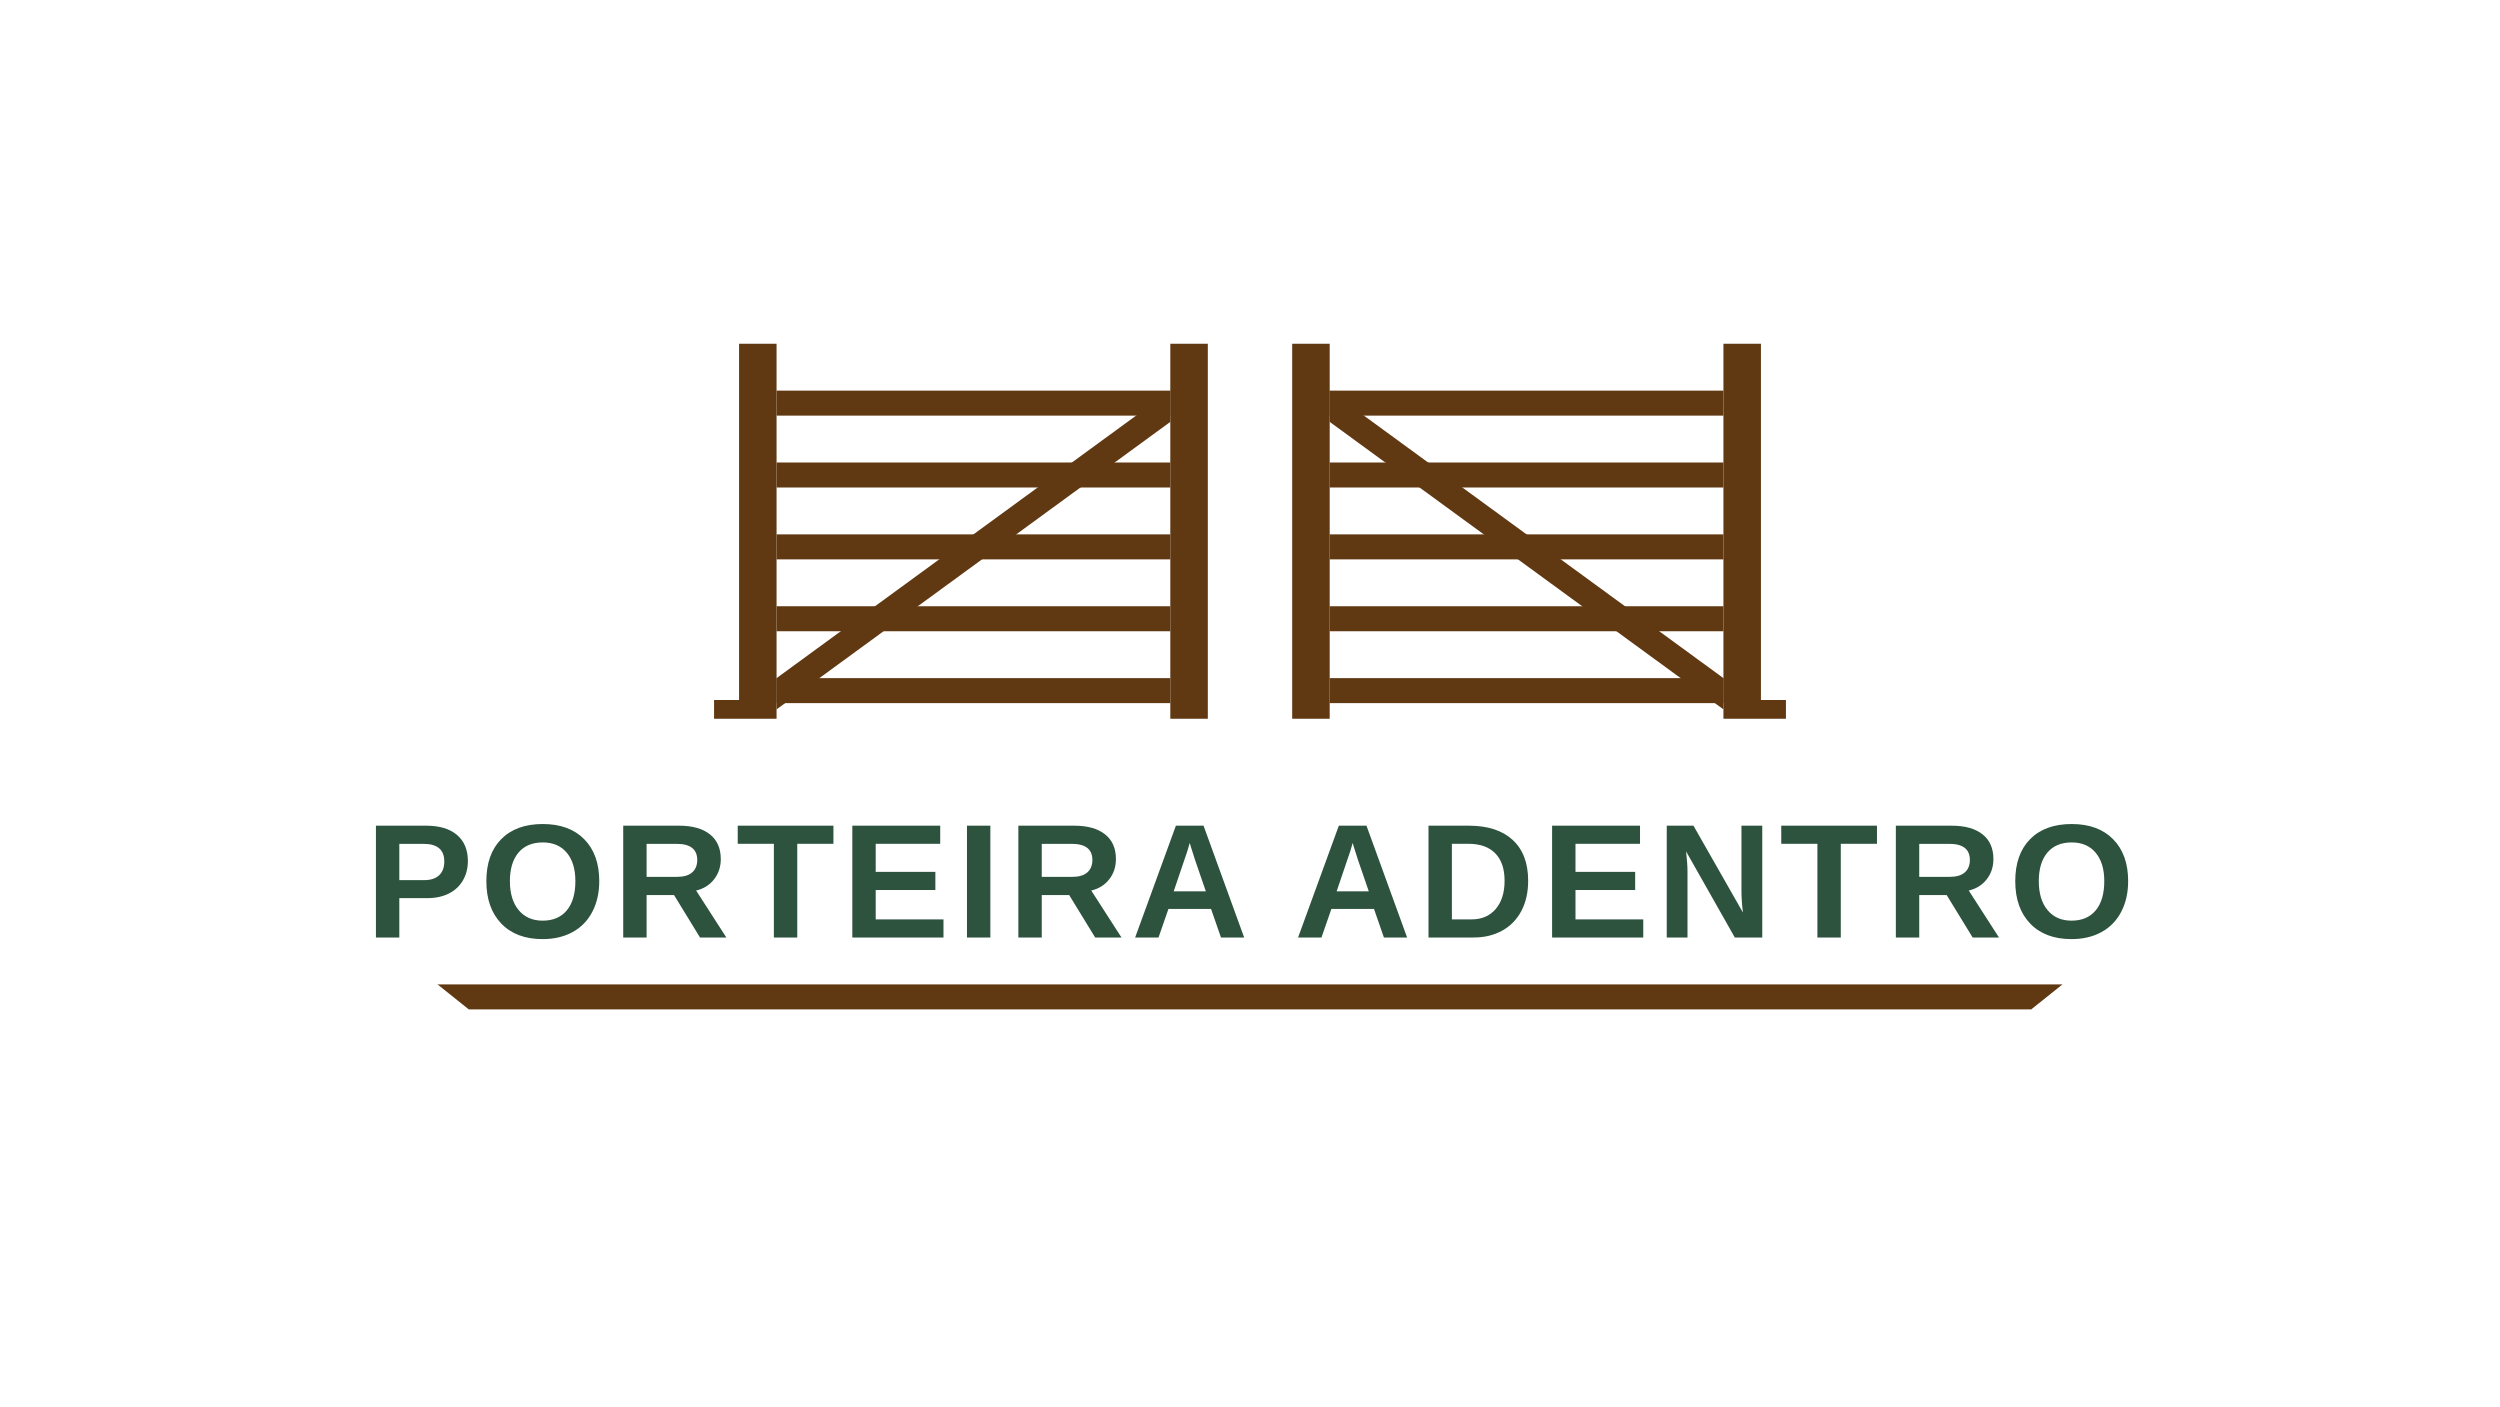
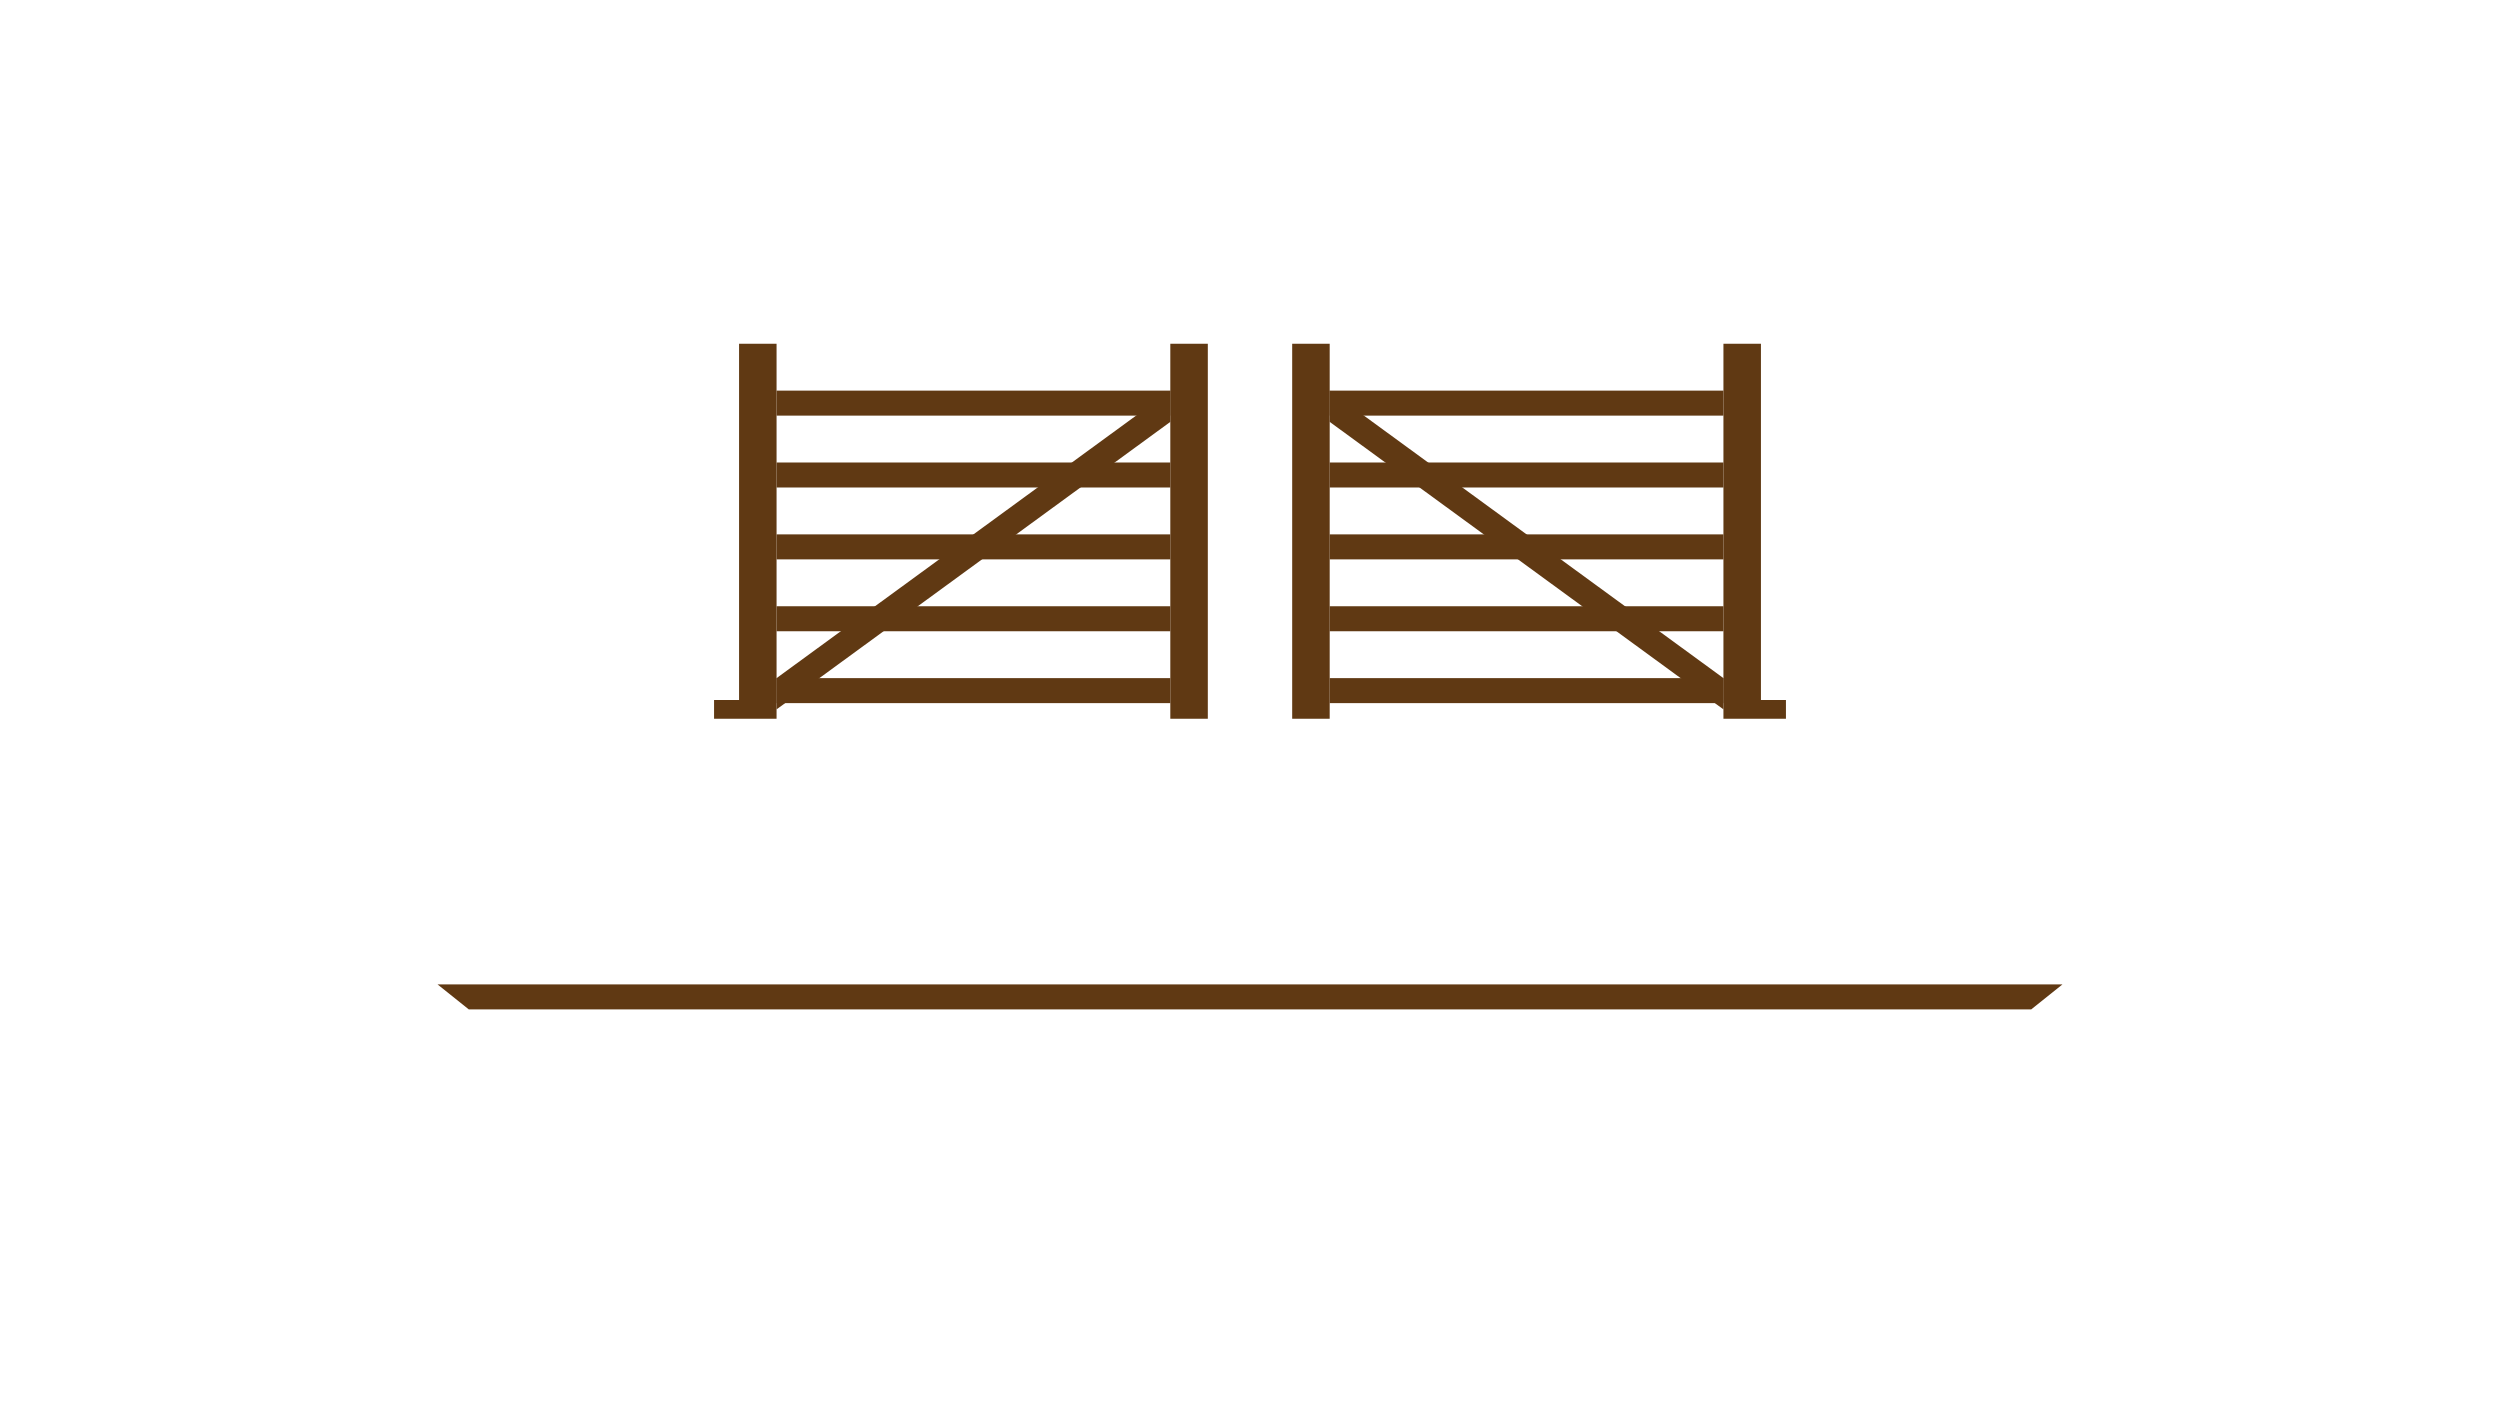
<svg xmlns="http://www.w3.org/2000/svg" viewBox="0 0 800 450">
  <g transform="translate(236.5, 110)">
    <g fill="#603913">
      <path d="M 0 0 L 12 0 L 12 120 L -8 120 L -8 114 L 0 114 Z" />
      <rect x="138" y="0" width="12" height="120" />
      <rect x="12" y="15" width="126" height="8" />
      <rect x="12" y="38" width="126" height="8" />
      <rect x="12" y="61" width="126" height="8" />
      <rect x="12" y="84" width="126" height="8" />
      <rect x="12" y="107" width="126" height="8" />
      <path d="M 12 107 L 138 15 L 138 25 L 12 117 Z" />
    </g>
    <g fill="#603913" transform="translate(177, 0)">
      <rect x="0" y="0" width="12" height="120" />
      <path d="M 138 0 L 150 0 L 150 114 L 158 114 L 158 120 L 138 120 Z" />
      <rect x="12" y="15" width="126" height="8" />
      <rect x="12" y="38" width="126" height="8" />
      <rect x="12" y="61" width="126" height="8" />
      <rect x="12" y="84" width="126" height="8" />
      <rect x="12" y="107" width="126" height="8" />
      <path d="M 12 15 L 138 107 L 138 117 L 12 25 Z" />
    </g>
  </g>
-   <text x="400" y="300" font-family="Arial, Helvetica, sans-serif" font-weight="bold" font-size="52" fill="#2D523E" text-anchor="middle" letter-spacing="2">
+   <text x="400" y="300" font-family="Arial, Helvetica, sans-serif" font-weight="bold" font-size="52" fill="rgba(255,255,255,0.7)" text-anchor="middle" letter-spacing="2">
    PORTEIRA ADENTRO
  </text>
  <path d="M 140 315 L 660 315 L 650 323 L 150 323 Z" fill="#603913" />
</svg>
